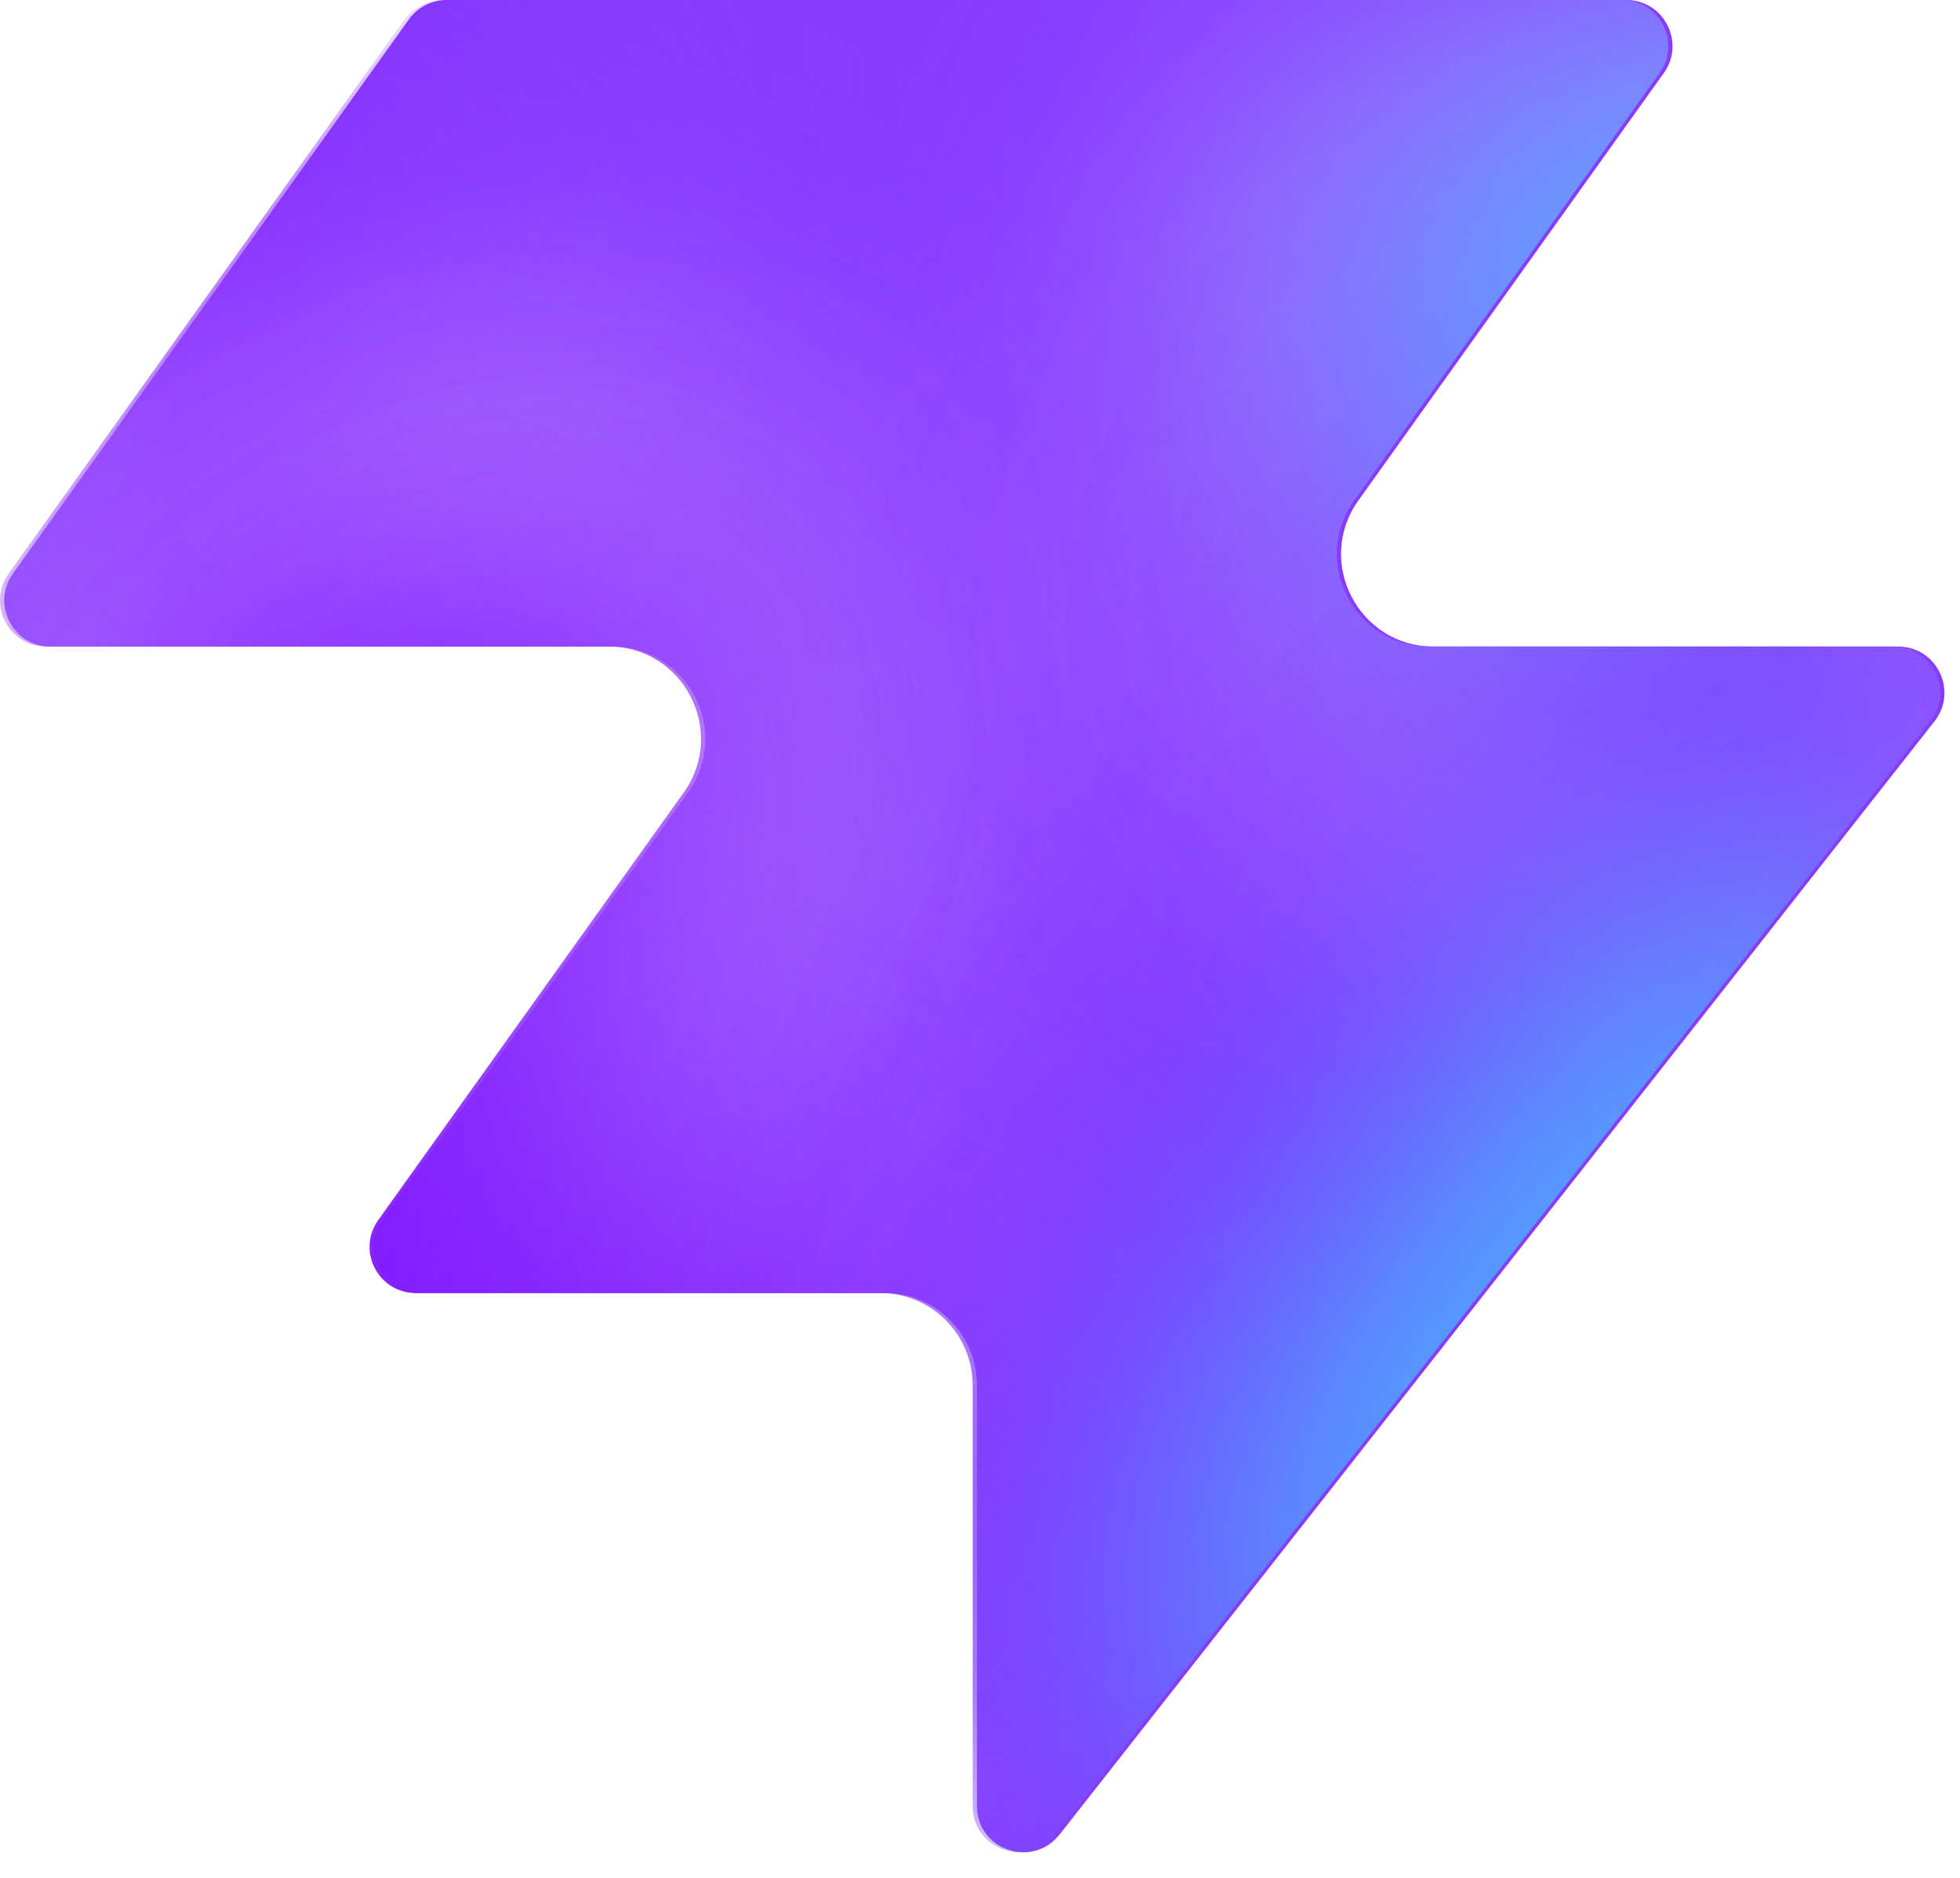
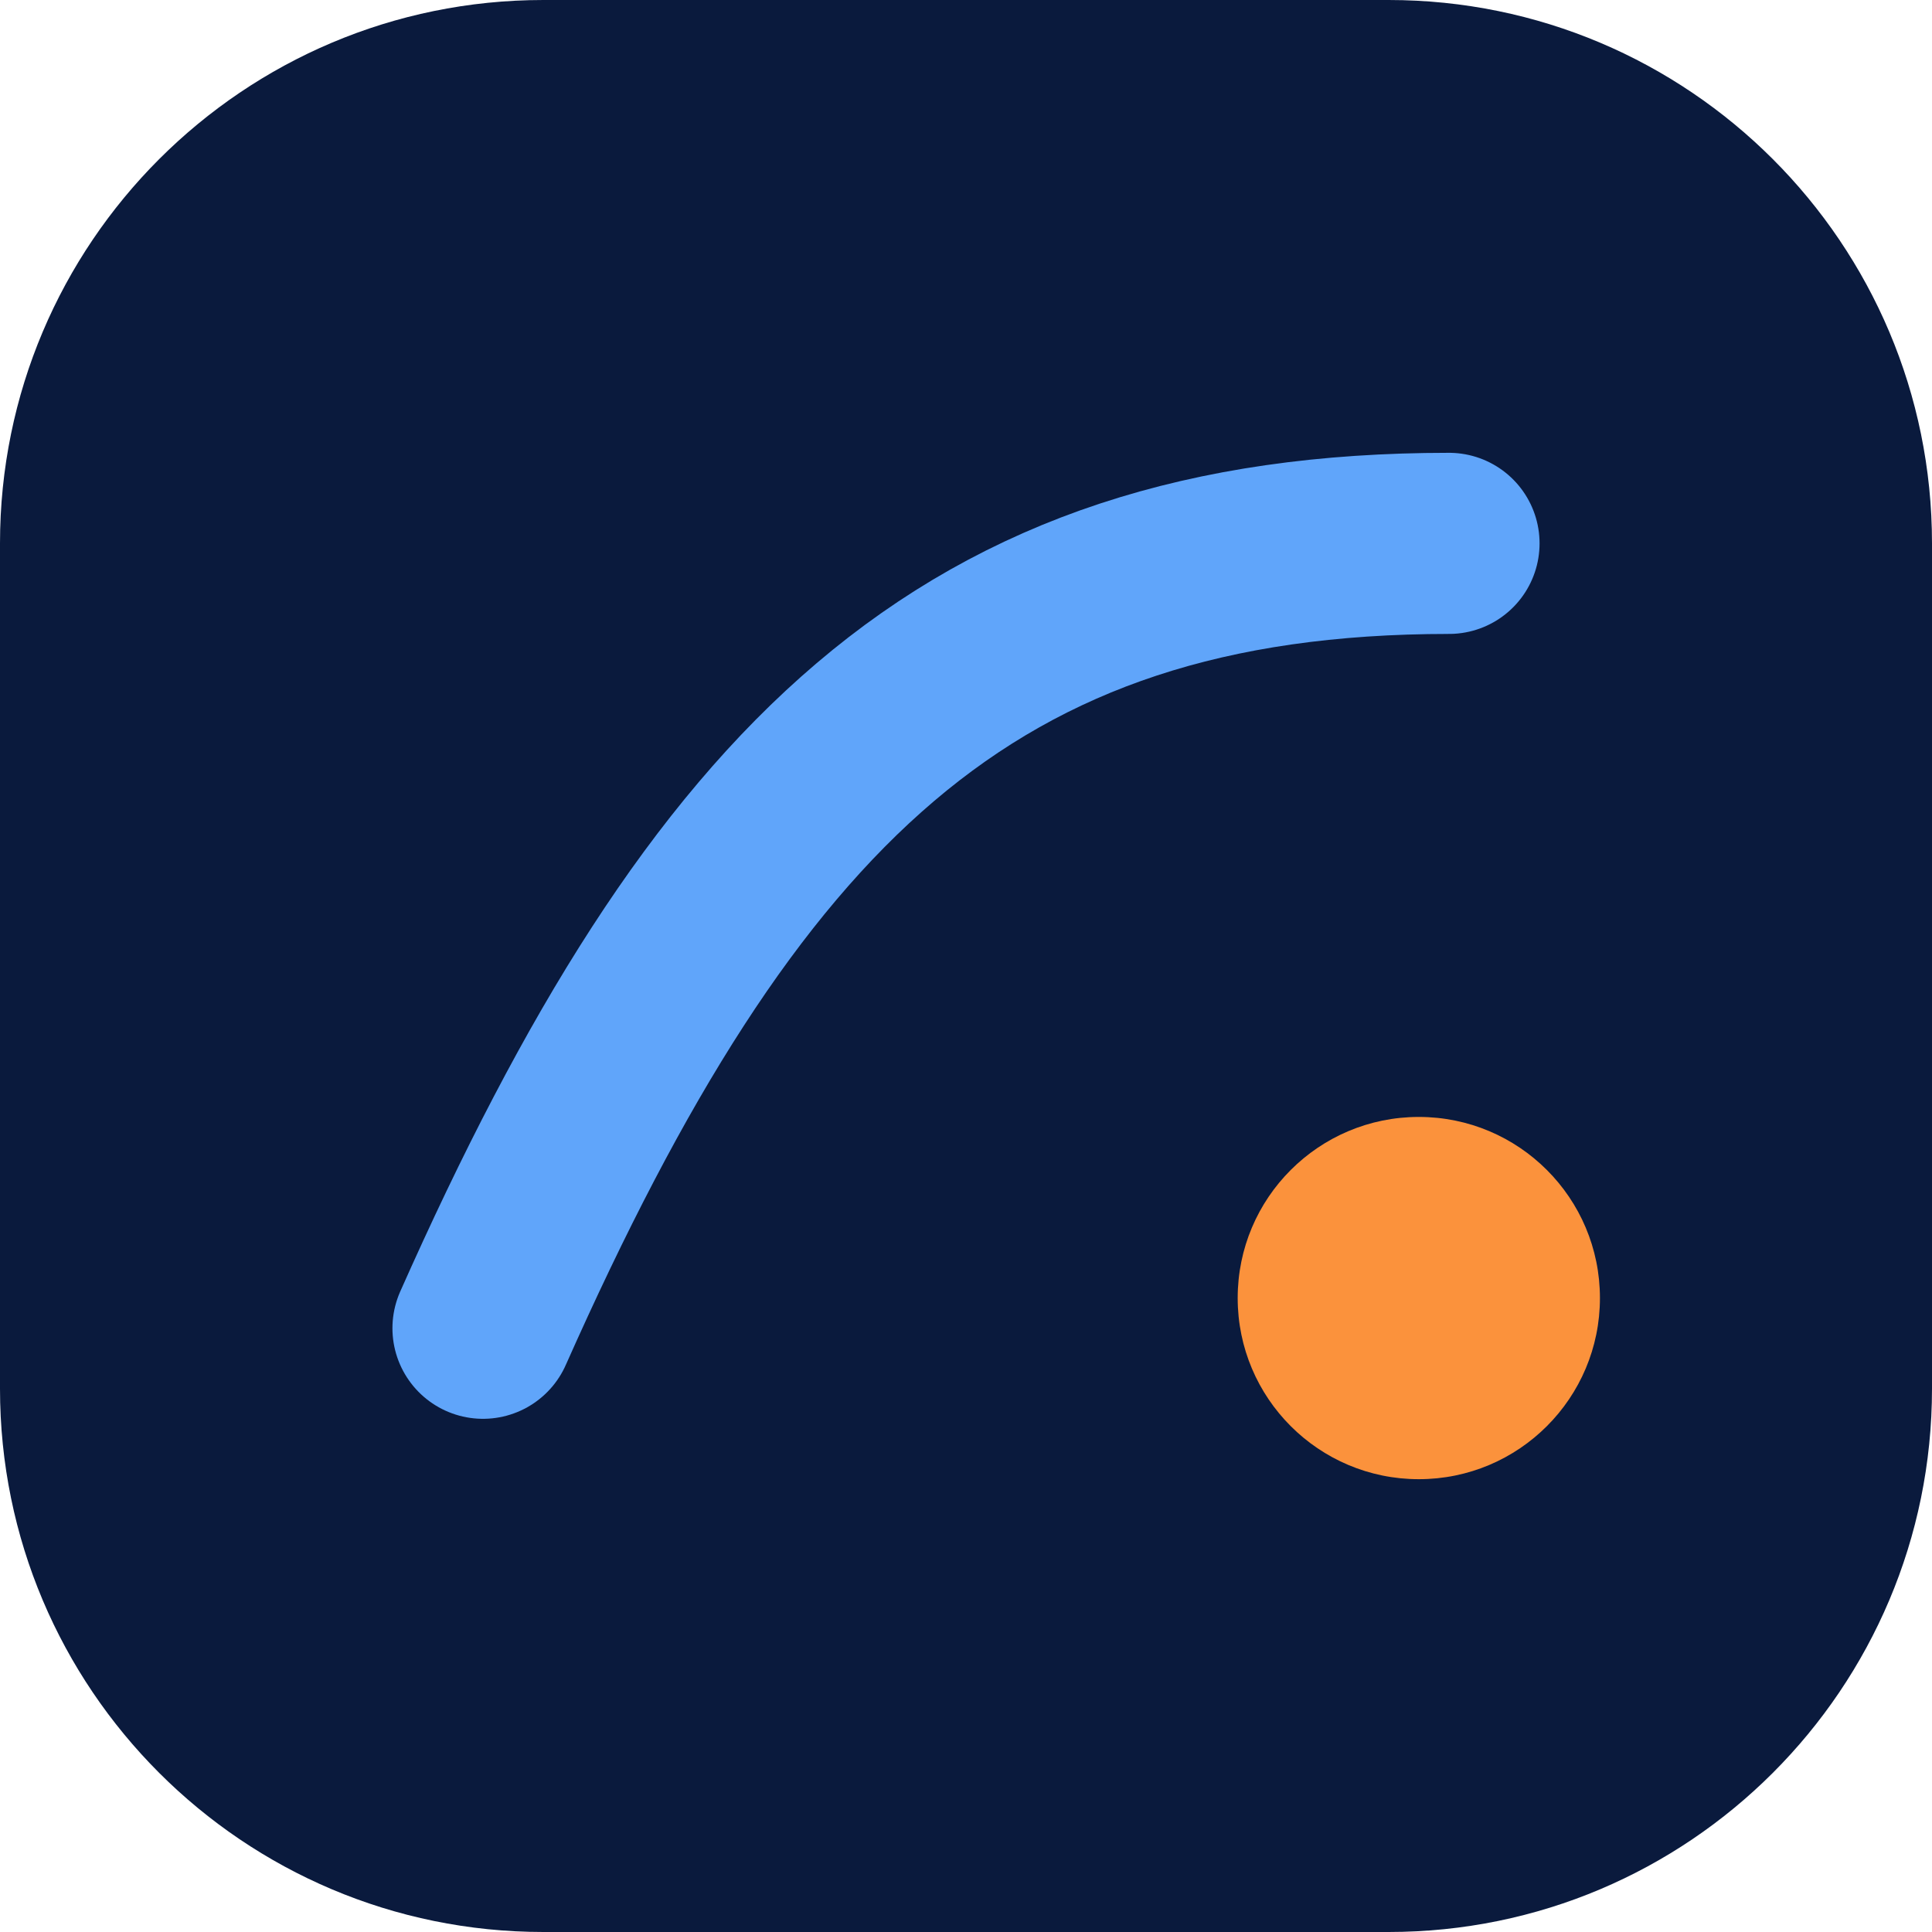
- <svg xmlns="http://www.w3.org/2000/svg" width="48" height="46" fill="none" viewBox="0 0 48 46">
-   <path fill="#863bff" d="M25.946 44.938c-.664.845-2.021.375-2.021-.698V33.937a2.26 2.26 0 0 0-2.262-2.262H10.287c-.92 0-1.456-1.04-.92-1.788l7.48-10.471c1.07-1.497 0-3.578-1.842-3.578H1.237c-.92 0-1.456-1.04-.92-1.788L10.013.474c.214-.297.556-.474.92-.474h28.894c.92 0 1.456 1.04.92 1.788l-7.48 10.471c-1.07 1.498 0 3.579 1.842 3.579h11.377c.943 0 1.473 1.088.89 1.83L25.947 44.94z" style="fill:#863bff;fill:color(display-p3 .525 .23 1);fill-opacity:1" />
-   <mask id="a" width="48" height="46" x="0" y="0" maskUnits="userSpaceOnUse" style="mask-type:alpha">
-     <path fill="#000" d="M25.842 44.938c-.664.844-2.021.375-2.021-.698V33.937a2.26 2.26 0 0 0-2.262-2.262H10.183c-.92 0-1.456-1.04-.92-1.788l7.48-10.471c1.07-1.498 0-3.579-1.842-3.579H1.133c-.92 0-1.456-1.04-.92-1.787L9.91.473c.214-.297.556-.474.92-.474h28.894c.92 0 1.456 1.04.92 1.788l-7.48 10.471c-1.07 1.498 0 3.578 1.842 3.578h11.377c.943 0 1.473 1.088.89 1.832L25.843 44.94z" style="fill:#000;fill-opacity:1" />
-   </mask>
-   <g mask="url(#a)">
-     <g filter="url(#b)">
-       <ellipse cx="5.508" cy="14.704" fill="#ede6ff" rx="5.508" ry="14.704" style="fill:#ede6ff;fill:color(display-p3 .927 .903 1);fill-opacity:1" transform="matrix(.00324 1 1 -.00324 -4.47 31.516)" />
-     </g>
-     <g filter="url(#c)">
-       <ellipse cx="10.399" cy="29.851" fill="#ede6ff" rx="10.399" ry="29.851" style="fill:#ede6ff;fill:color(display-p3 .927 .903 1);fill-opacity:1" transform="matrix(.00324 1 1 -.00324 -39.328 7.883)" />
-     </g>
-     <g filter="url(#d)">
-       <ellipse cx="5.508" cy="30.487" fill="#7e14ff" rx="5.508" ry="30.487" style="fill:#7e14ff;fill:color(display-p3 .492 .077 1);fill-opacity:1" transform="rotate(89.814 -25.913 -14.639)scale(1 -1)" />
-     </g>
-     <g filter="url(#e)">
-       <ellipse cx="5.508" cy="30.599" fill="#7e14ff" rx="5.508" ry="30.599" style="fill:#7e14ff;fill:color(display-p3 .492 .077 1);fill-opacity:1" transform="rotate(89.814 -32.644 -3.334)scale(1 -1)" />
-     </g>
-     <g filter="url(#f)">
-       <ellipse cx="5.508" cy="30.599" fill="#7e14ff" rx="5.508" ry="30.599" style="fill:#7e14ff;fill:color(display-p3 .492 .077 1);fill-opacity:1" transform="matrix(.00324 1 1 -.00324 -34.34 30.47)" />
-     </g>
-     <g filter="url(#g)">
-       <ellipse cx="14.072" cy="22.078" fill="#ede6ff" rx="14.072" ry="22.078" style="fill:#ede6ff;fill:color(display-p3 .927 .903 1);fill-opacity:1" transform="rotate(93.35 24.506 48.493)scale(-1 1)" />
-     </g>
-     <g filter="url(#h)">
-       <ellipse cx="3.47" cy="21.501" fill="#7e14ff" rx="3.47" ry="21.501" style="fill:#7e14ff;fill:color(display-p3 .492 .077 1);fill-opacity:1" transform="rotate(89.009 28.708 47.59)scale(-1 1)" />
-     </g>
-     <g filter="url(#i)">
-       <ellipse cx="3.47" cy="21.501" fill="#7e14ff" rx="3.47" ry="21.501" style="fill:#7e14ff;fill:color(display-p3 .492 .077 1);fill-opacity:1" transform="rotate(89.009 28.708 47.59)scale(-1 1)" />
-     </g>
-     <g filter="url(#j)">
-       <ellipse cx=".387" cy="8.972" fill="#7e14ff" rx="4.407" ry="29.108" style="fill:#7e14ff;fill:color(display-p3 .492 .077 1);fill-opacity:1" transform="rotate(39.51 .387 8.972)" />
-     </g>
-     <g filter="url(#k)">
-       <ellipse cx="47.523" cy="-6.092" fill="#7e14ff" rx="4.407" ry="29.108" style="fill:#7e14ff;fill:color(display-p3 .492 .077 1);fill-opacity:1" transform="rotate(37.892 47.523 -6.092)" />
-     </g>
-     <g filter="url(#l)">
-       <ellipse cx="41.412" cy="6.333" fill="#47bfff" rx="5.971" ry="9.665" style="fill:#47bfff;fill:color(display-p3 .28 .748 1);fill-opacity:1" transform="rotate(37.892 41.412 6.333)" />
-     </g>
-     <g filter="url(#m)">
-       <ellipse cx="-1.879" cy="38.332" fill="#7e14ff" rx="4.407" ry="29.108" style="fill:#7e14ff;fill:color(display-p3 .492 .077 1);fill-opacity:1" transform="rotate(37.892 -1.88 38.332)" />
-     </g>
-     <g filter="url(#n)">
-       <ellipse cx="-1.879" cy="38.332" fill="#7e14ff" rx="4.407" ry="29.108" style="fill:#7e14ff;fill:color(display-p3 .492 .077 1);fill-opacity:1" transform="rotate(37.892 -1.88 38.332)" />
-     </g>
-     <g filter="url(#o)">
-       <ellipse cx="35.651" cy="29.907" fill="#7e14ff" rx="4.407" ry="29.108" style="fill:#7e14ff;fill:color(display-p3 .492 .077 1);fill-opacity:1" transform="rotate(37.892 35.651 29.907)" />
-     </g>
-     <g filter="url(#p)">
-       <ellipse cx="38.418" cy="32.4" fill="#47bfff" rx="5.971" ry="15.297" style="fill:#47bfff;fill:color(display-p3 .28 .748 1);fill-opacity:1" transform="rotate(37.892 38.418 32.4)" />
-     </g>
-   </g>
-   <defs>
-     <filter id="b" width="60.045" height="41.654" x="-19.77" y="16.149" color-interpolation-filters="sRGB" filterUnits="userSpaceOnUse">
-       <feFlood flood-opacity="0" result="BackgroundImageFix" />
-       <feBlend in="SourceGraphic" in2="BackgroundImageFix" result="shape" />
-       <feGaussianBlur result="effect1_foregroundBlur_2002_17158" stdDeviation="7.659" />
-     </filter>
-     <filter id="c" width="90.34" height="51.437" x="-54.613" y="-7.533" color-interpolation-filters="sRGB" filterUnits="userSpaceOnUse">
-       <feFlood flood-opacity="0" result="BackgroundImageFix" />
-       <feBlend in="SourceGraphic" in2="BackgroundImageFix" result="shape" />
-       <feGaussianBlur result="effect1_foregroundBlur_2002_17158" stdDeviation="7.659" />
-     </filter>
-     <filter id="d" width="79.355" height="29.4" x="-49.64" y="2.03" color-interpolation-filters="sRGB" filterUnits="userSpaceOnUse">
-       <feFlood flood-opacity="0" result="BackgroundImageFix" />
-       <feBlend in="SourceGraphic" in2="BackgroundImageFix" result="shape" />
-       <feGaussianBlur result="effect1_foregroundBlur_2002_17158" stdDeviation="4.596" />
-     </filter>
-     <filter id="e" width="79.579" height="29.4" x="-45.045" y="20.029" color-interpolation-filters="sRGB" filterUnits="userSpaceOnUse">
-       <feFlood flood-opacity="0" result="BackgroundImageFix" />
-       <feBlend in="SourceGraphic" in2="BackgroundImageFix" result="shape" />
-       <feGaussianBlur result="effect1_foregroundBlur_2002_17158" stdDeviation="4.596" />
-     </filter>
-     <filter id="f" width="79.579" height="29.4" x="-43.513" y="21.178" color-interpolation-filters="sRGB" filterUnits="userSpaceOnUse">
-       <feFlood flood-opacity="0" result="BackgroundImageFix" />
-       <feBlend in="SourceGraphic" in2="BackgroundImageFix" result="shape" />
-       <feGaussianBlur result="effect1_foregroundBlur_2002_17158" stdDeviation="4.596" />
-     </filter>
-     <filter id="g" width="74.749" height="58.852" x="15.756" y="-17.901" color-interpolation-filters="sRGB" filterUnits="userSpaceOnUse">
-       <feFlood flood-opacity="0" result="BackgroundImageFix" />
-       <feBlend in="SourceGraphic" in2="BackgroundImageFix" result="shape" />
-       <feGaussianBlur result="effect1_foregroundBlur_2002_17158" stdDeviation="7.659" />
-     </filter>
-     <filter id="h" width="61.377" height="25.362" x="23.548" y="2.284" color-interpolation-filters="sRGB" filterUnits="userSpaceOnUse">
-       <feFlood flood-opacity="0" result="BackgroundImageFix" />
-       <feBlend in="SourceGraphic" in2="BackgroundImageFix" result="shape" />
-       <feGaussianBlur result="effect1_foregroundBlur_2002_17158" stdDeviation="4.596" />
-     </filter>
-     <filter id="i" width="61.377" height="25.362" x="23.548" y="2.284" color-interpolation-filters="sRGB" filterUnits="userSpaceOnUse">
-       <feFlood flood-opacity="0" result="BackgroundImageFix" />
-       <feBlend in="SourceGraphic" in2="BackgroundImageFix" result="shape" />
-       <feGaussianBlur result="effect1_foregroundBlur_2002_17158" stdDeviation="4.596" />
-     </filter>
-     <filter id="j" width="56.045" height="63.649" x="-27.636" y="-22.853" color-interpolation-filters="sRGB" filterUnits="userSpaceOnUse">
-       <feFlood flood-opacity="0" result="BackgroundImageFix" />
-       <feBlend in="SourceGraphic" in2="BackgroundImageFix" result="shape" />
-       <feGaussianBlur result="effect1_foregroundBlur_2002_17158" stdDeviation="4.596" />
-     </filter>
-     <filter id="k" width="54.814" height="64.646" x="20.116" y="-38.415" color-interpolation-filters="sRGB" filterUnits="userSpaceOnUse">
-       <feFlood flood-opacity="0" result="BackgroundImageFix" />
-       <feBlend in="SourceGraphic" in2="BackgroundImageFix" result="shape" />
-       <feGaussianBlur result="effect1_foregroundBlur_2002_17158" stdDeviation="4.596" />
-     </filter>
-     <filter id="l" width="33.541" height="35.313" x="24.641" y="-11.323" color-interpolation-filters="sRGB" filterUnits="userSpaceOnUse">
-       <feFlood flood-opacity="0" result="BackgroundImageFix" />
-       <feBlend in="SourceGraphic" in2="BackgroundImageFix" result="shape" />
-       <feGaussianBlur result="effect1_foregroundBlur_2002_17158" stdDeviation="4.596" />
-     </filter>
-     <filter id="m" width="54.814" height="64.646" x="-29.286" y="6.009" color-interpolation-filters="sRGB" filterUnits="userSpaceOnUse">
-       <feFlood flood-opacity="0" result="BackgroundImageFix" />
-       <feBlend in="SourceGraphic" in2="BackgroundImageFix" result="shape" />
-       <feGaussianBlur result="effect1_foregroundBlur_2002_17158" stdDeviation="4.596" />
-     </filter>
-     <filter id="n" width="54.814" height="64.646" x="-29.286" y="6.009" color-interpolation-filters="sRGB" filterUnits="userSpaceOnUse">
-       <feFlood flood-opacity="0" result="BackgroundImageFix" />
-       <feBlend in="SourceGraphic" in2="BackgroundImageFix" result="shape" />
-       <feGaussianBlur result="effect1_foregroundBlur_2002_17158" stdDeviation="4.596" />
-     </filter>
-     <filter id="o" width="54.814" height="64.646" x="8.244" y="-2.416" color-interpolation-filters="sRGB" filterUnits="userSpaceOnUse">
-       <feFlood flood-opacity="0" result="BackgroundImageFix" />
-       <feBlend in="SourceGraphic" in2="BackgroundImageFix" result="shape" />
-       <feGaussianBlur result="effect1_foregroundBlur_2002_17158" stdDeviation="4.596" />
-     </filter>
-     <filter id="p" width="39.409" height="43.623" x="18.713" y="10.588" color-interpolation-filters="sRGB" filterUnits="userSpaceOnUse">
-       <feFlood flood-opacity="0" result="BackgroundImageFix" />
-       <feBlend in="SourceGraphic" in2="BackgroundImageFix" result="shape" />
-       <feGaussianBlur result="effect1_foregroundBlur_2002_17158" stdDeviation="4.596" />
-     </filter>
-   </defs>
+ <svg xmlns="http://www.w3.org/2000/svg" viewBox="0 0 32 32">
+   <rect width="32" height="32" rx="9" fill="#0a1a3d" />
+   <path d="M8 22c4-9 8-13 16-13" fill="none" stroke="#60a5fa" stroke-width="3" stroke-linecap="round" />
+   <circle cx="23.5" cy="21.5" r="3" fill="#fb923c" />
</svg>
